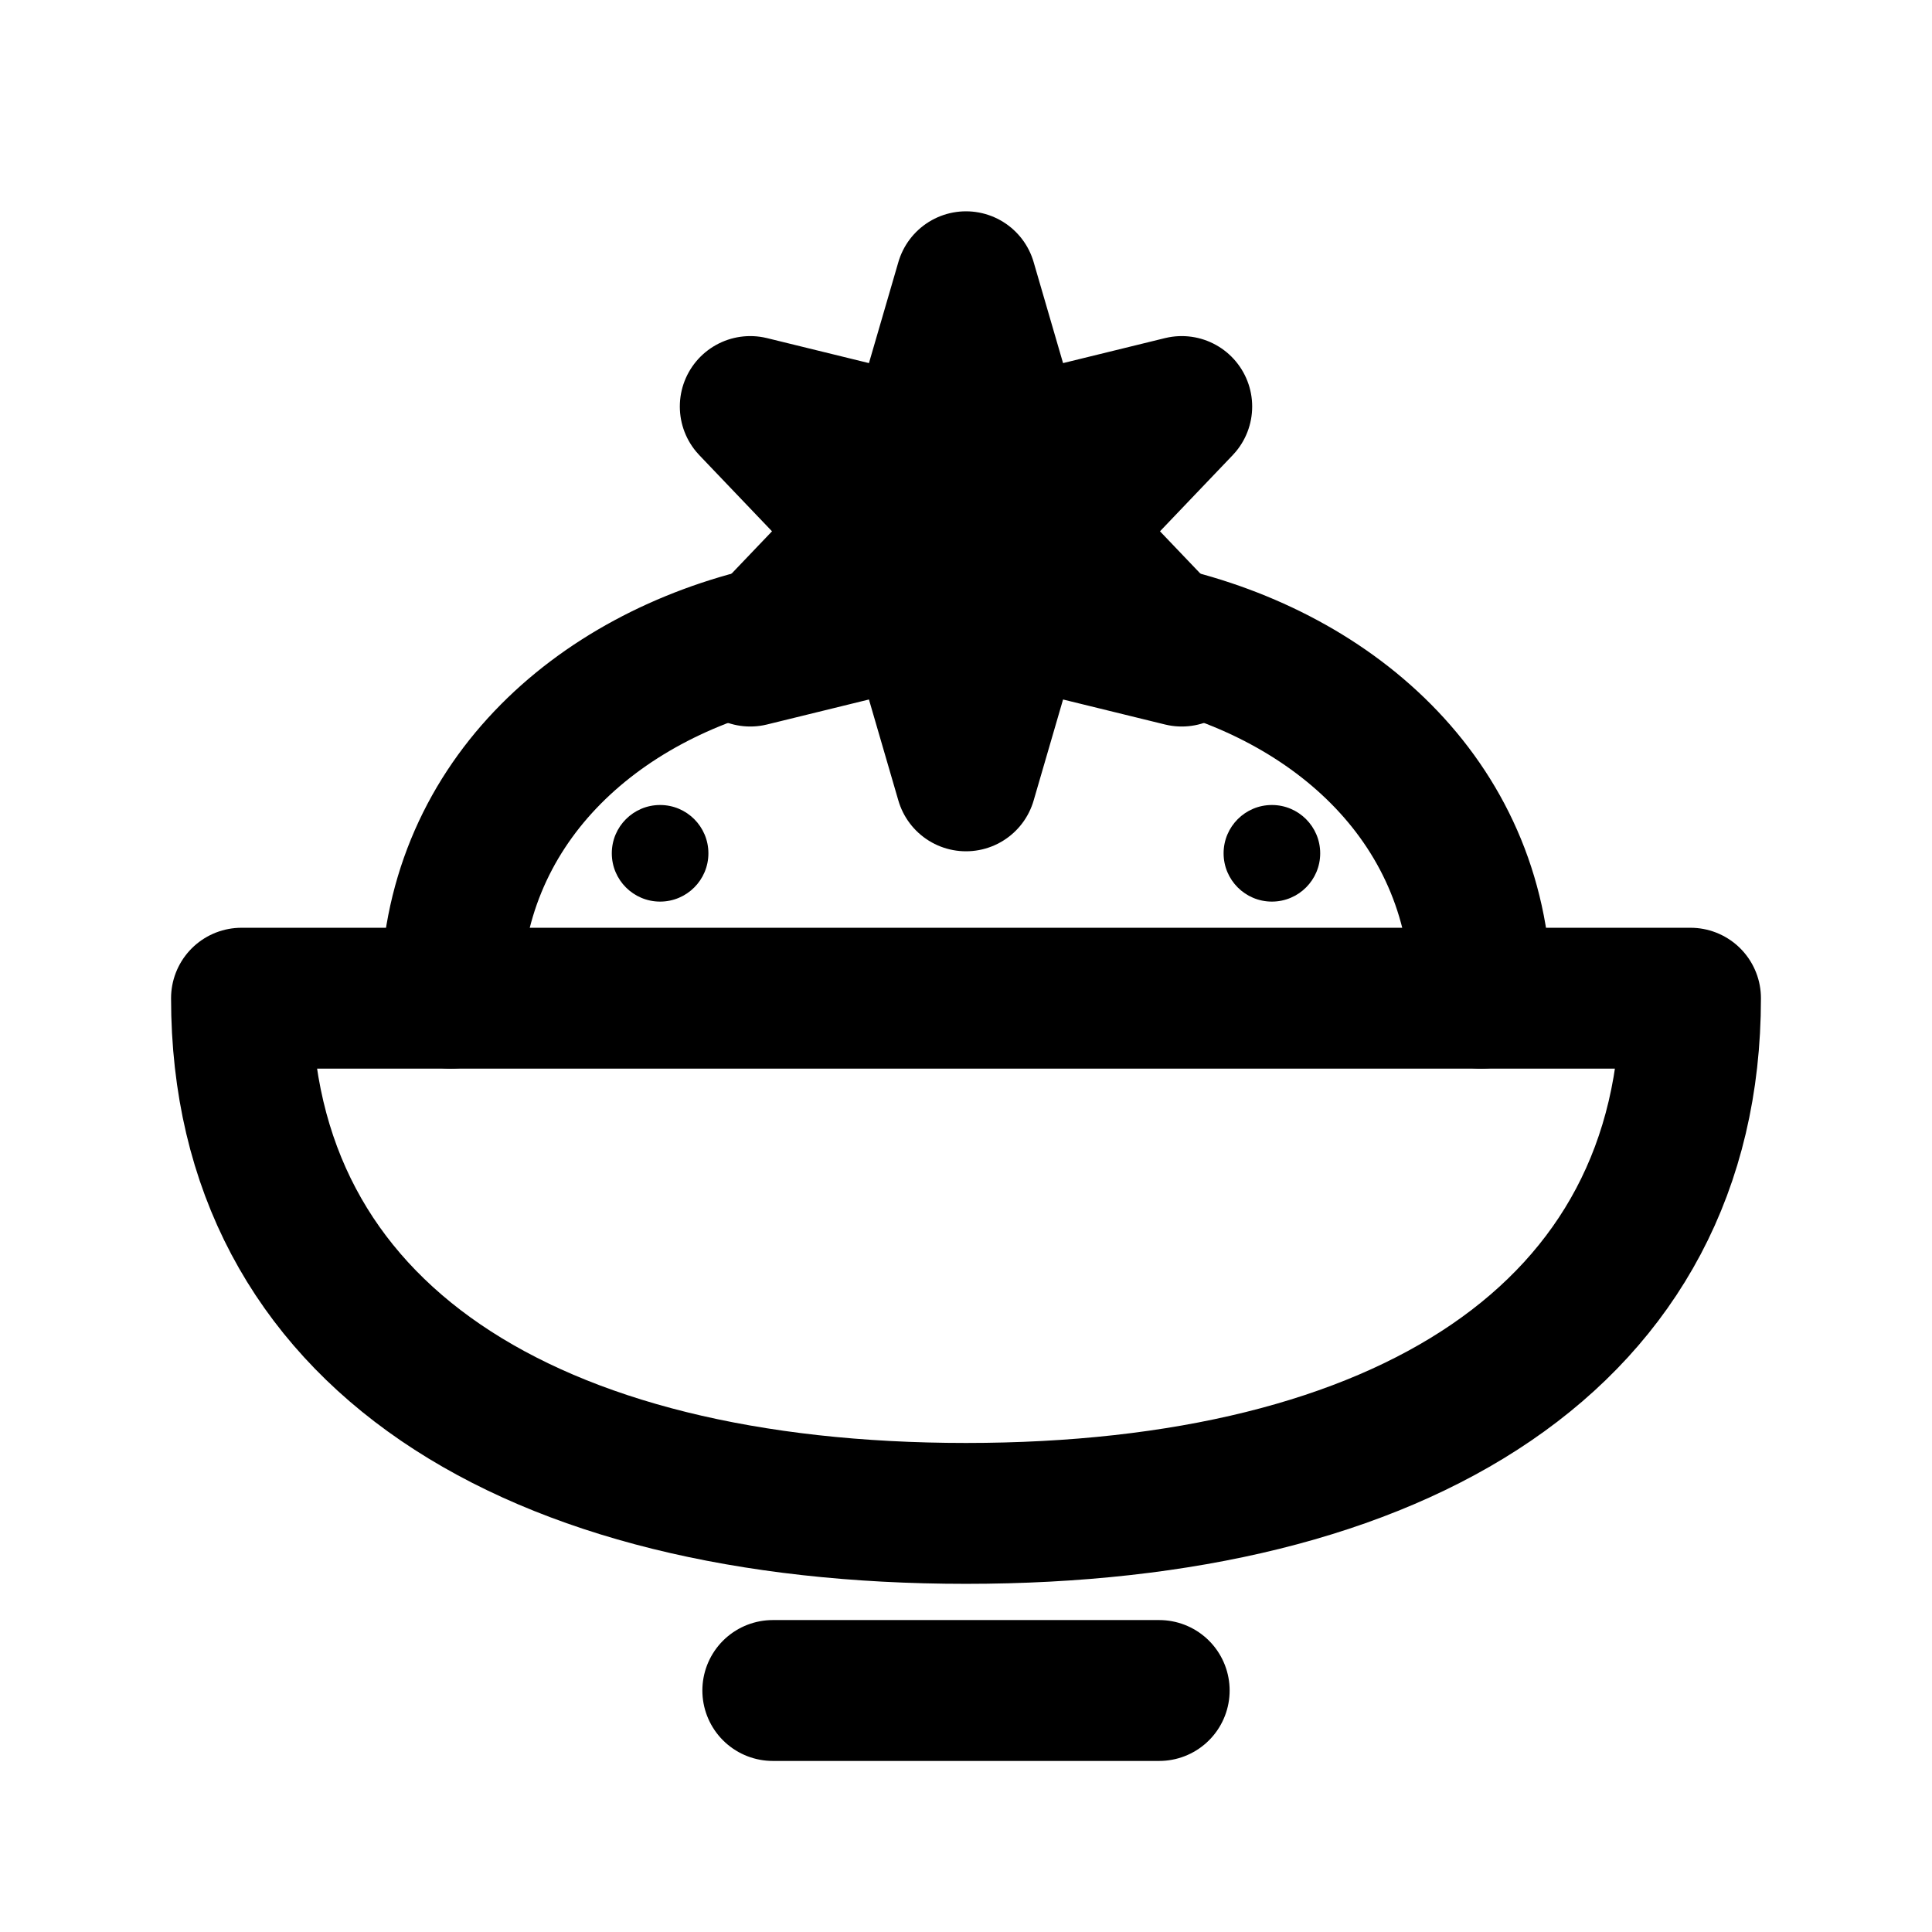
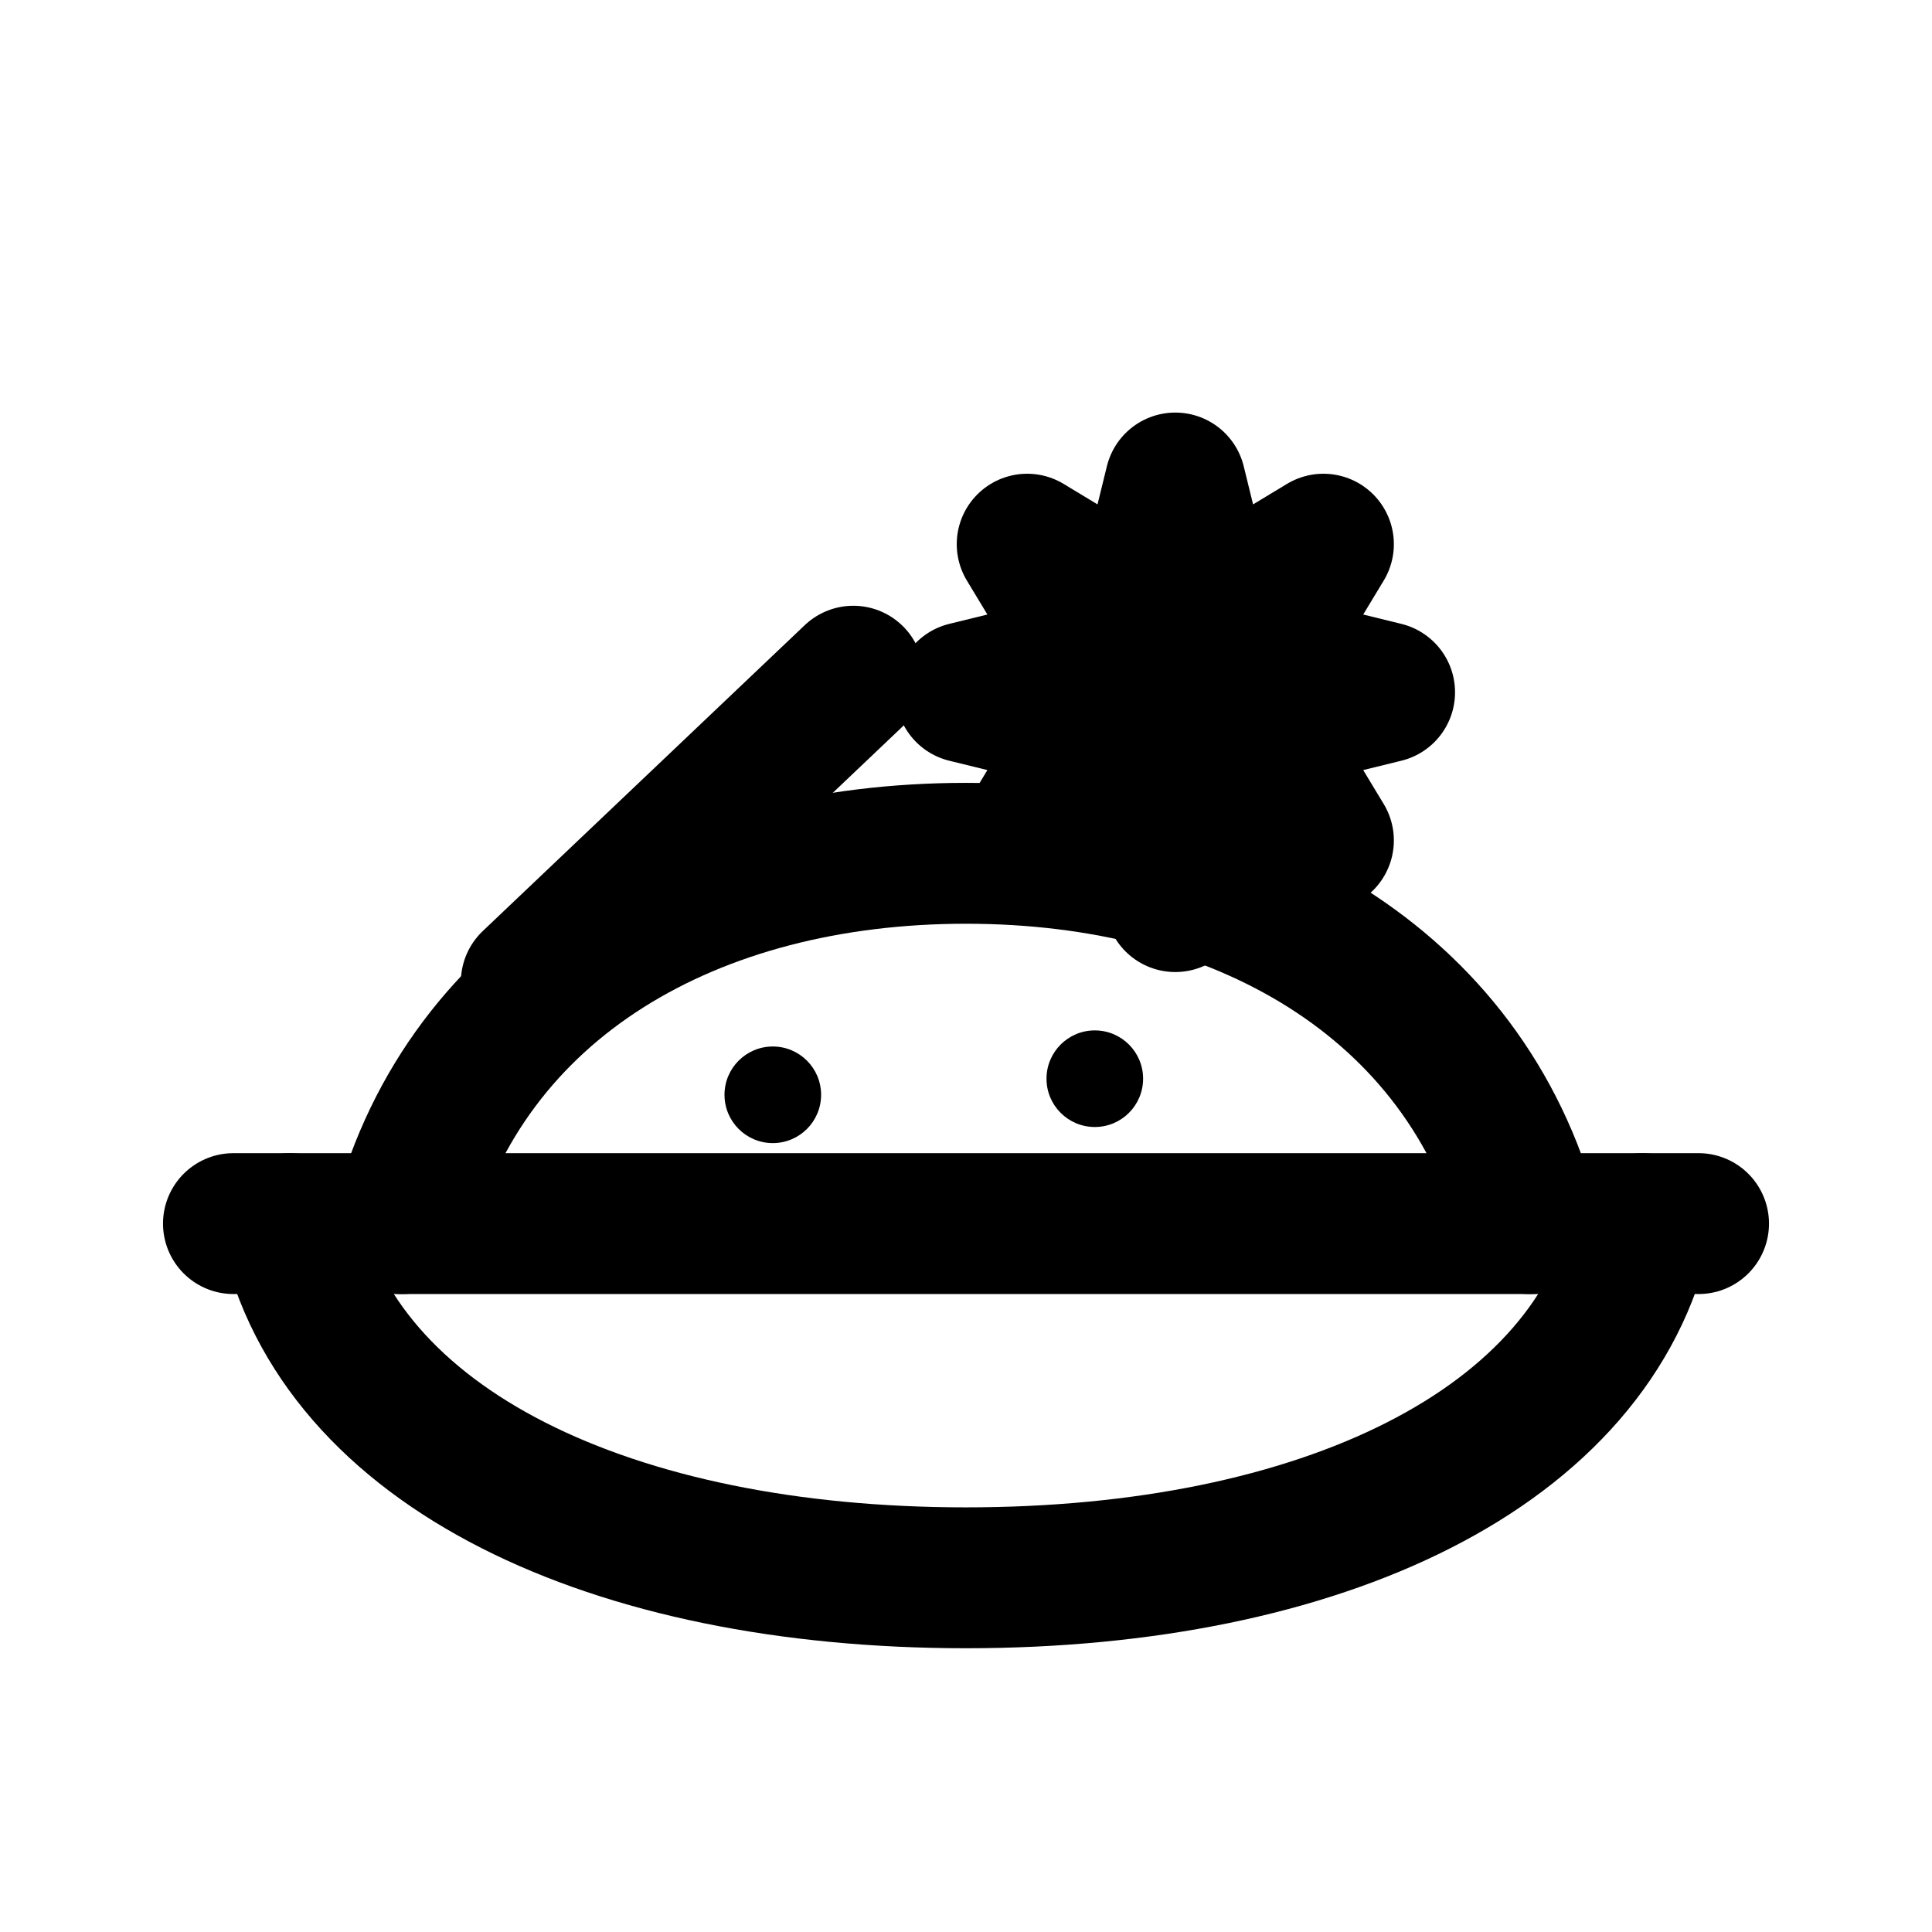
<svg xmlns="http://www.w3.org/2000/svg" width="24" height="24" viewBox="0 0 24 24" fill="none" stroke="currentColor" stroke-width="1.75" stroke-linecap="round" stroke-linejoin="round" class="afroicon afroicon-pilau">
-   <path d="M3 12.4H21C21 16.6 17.4 18.8 12 18.8S3 16.6 3 12.4Z" />
-   <path d="M9.6 21H14.4" />
-   <path d="M5.6 12.4C5.6 10 7.4 8.4 9.6 7.9M14.4 7.9C16.6 8.4 18.4 10 18.4 12.4" />
-   <path d="M12 3.5L12.6 5.56L14.68 5.05L13.2 6.6L14.68 8.15L12.6 7.64L12 9.7L11.4 7.64L9.32 8.15L10.8 6.6L9.32 5.05L11.4 5.56Z" />
-   <circle cx="12" cy="6.6" r="0.6" fill="currentColor" stroke="none" />
-   <circle cx="8.2" cy="10.6" r="0.6" fill="currentColor" stroke="none" />
-   <circle cx="15.8" cy="10.6" r="0.6" fill="currentColor" stroke="none" />
+   <path d="M3.6 15.2H20.4C19.8 18 16.4 19.6 12 19.6S4.2 18 3.6 15.2Z" />
+   <path d="M3.6 15.2H2.9M20.4 15.2H21.1" />
+   <path d="M5 15.2C5.8 12.2 8.6 10.6 12 10.6S18.2 12.2 19 15.2" />
+   <path d="M14.6 6L15 7.63L16.44 6.76L15.57 8.2L17.2 8.6L15.57 9L16.44 10.44L15 9.57L14.6 11.2L14.2 9.57L12.76 10.44L13.63 9L12 8.6L13.63 8.2L12.76 6.76L14.2 7.63Z" />
+   <circle cx="14.6" cy="8.6" r="0.6" fill="currentColor" stroke="none" />
+   <path d="M6.6 12.2L10.6 8.4" />
+   <circle cx="9.6" cy="13.6" r="0.6" fill="currentColor" stroke="none" />
+   <circle cx="13.6" cy="13.4" r="0.6" fill="currentColor" stroke="none" />
</svg>
